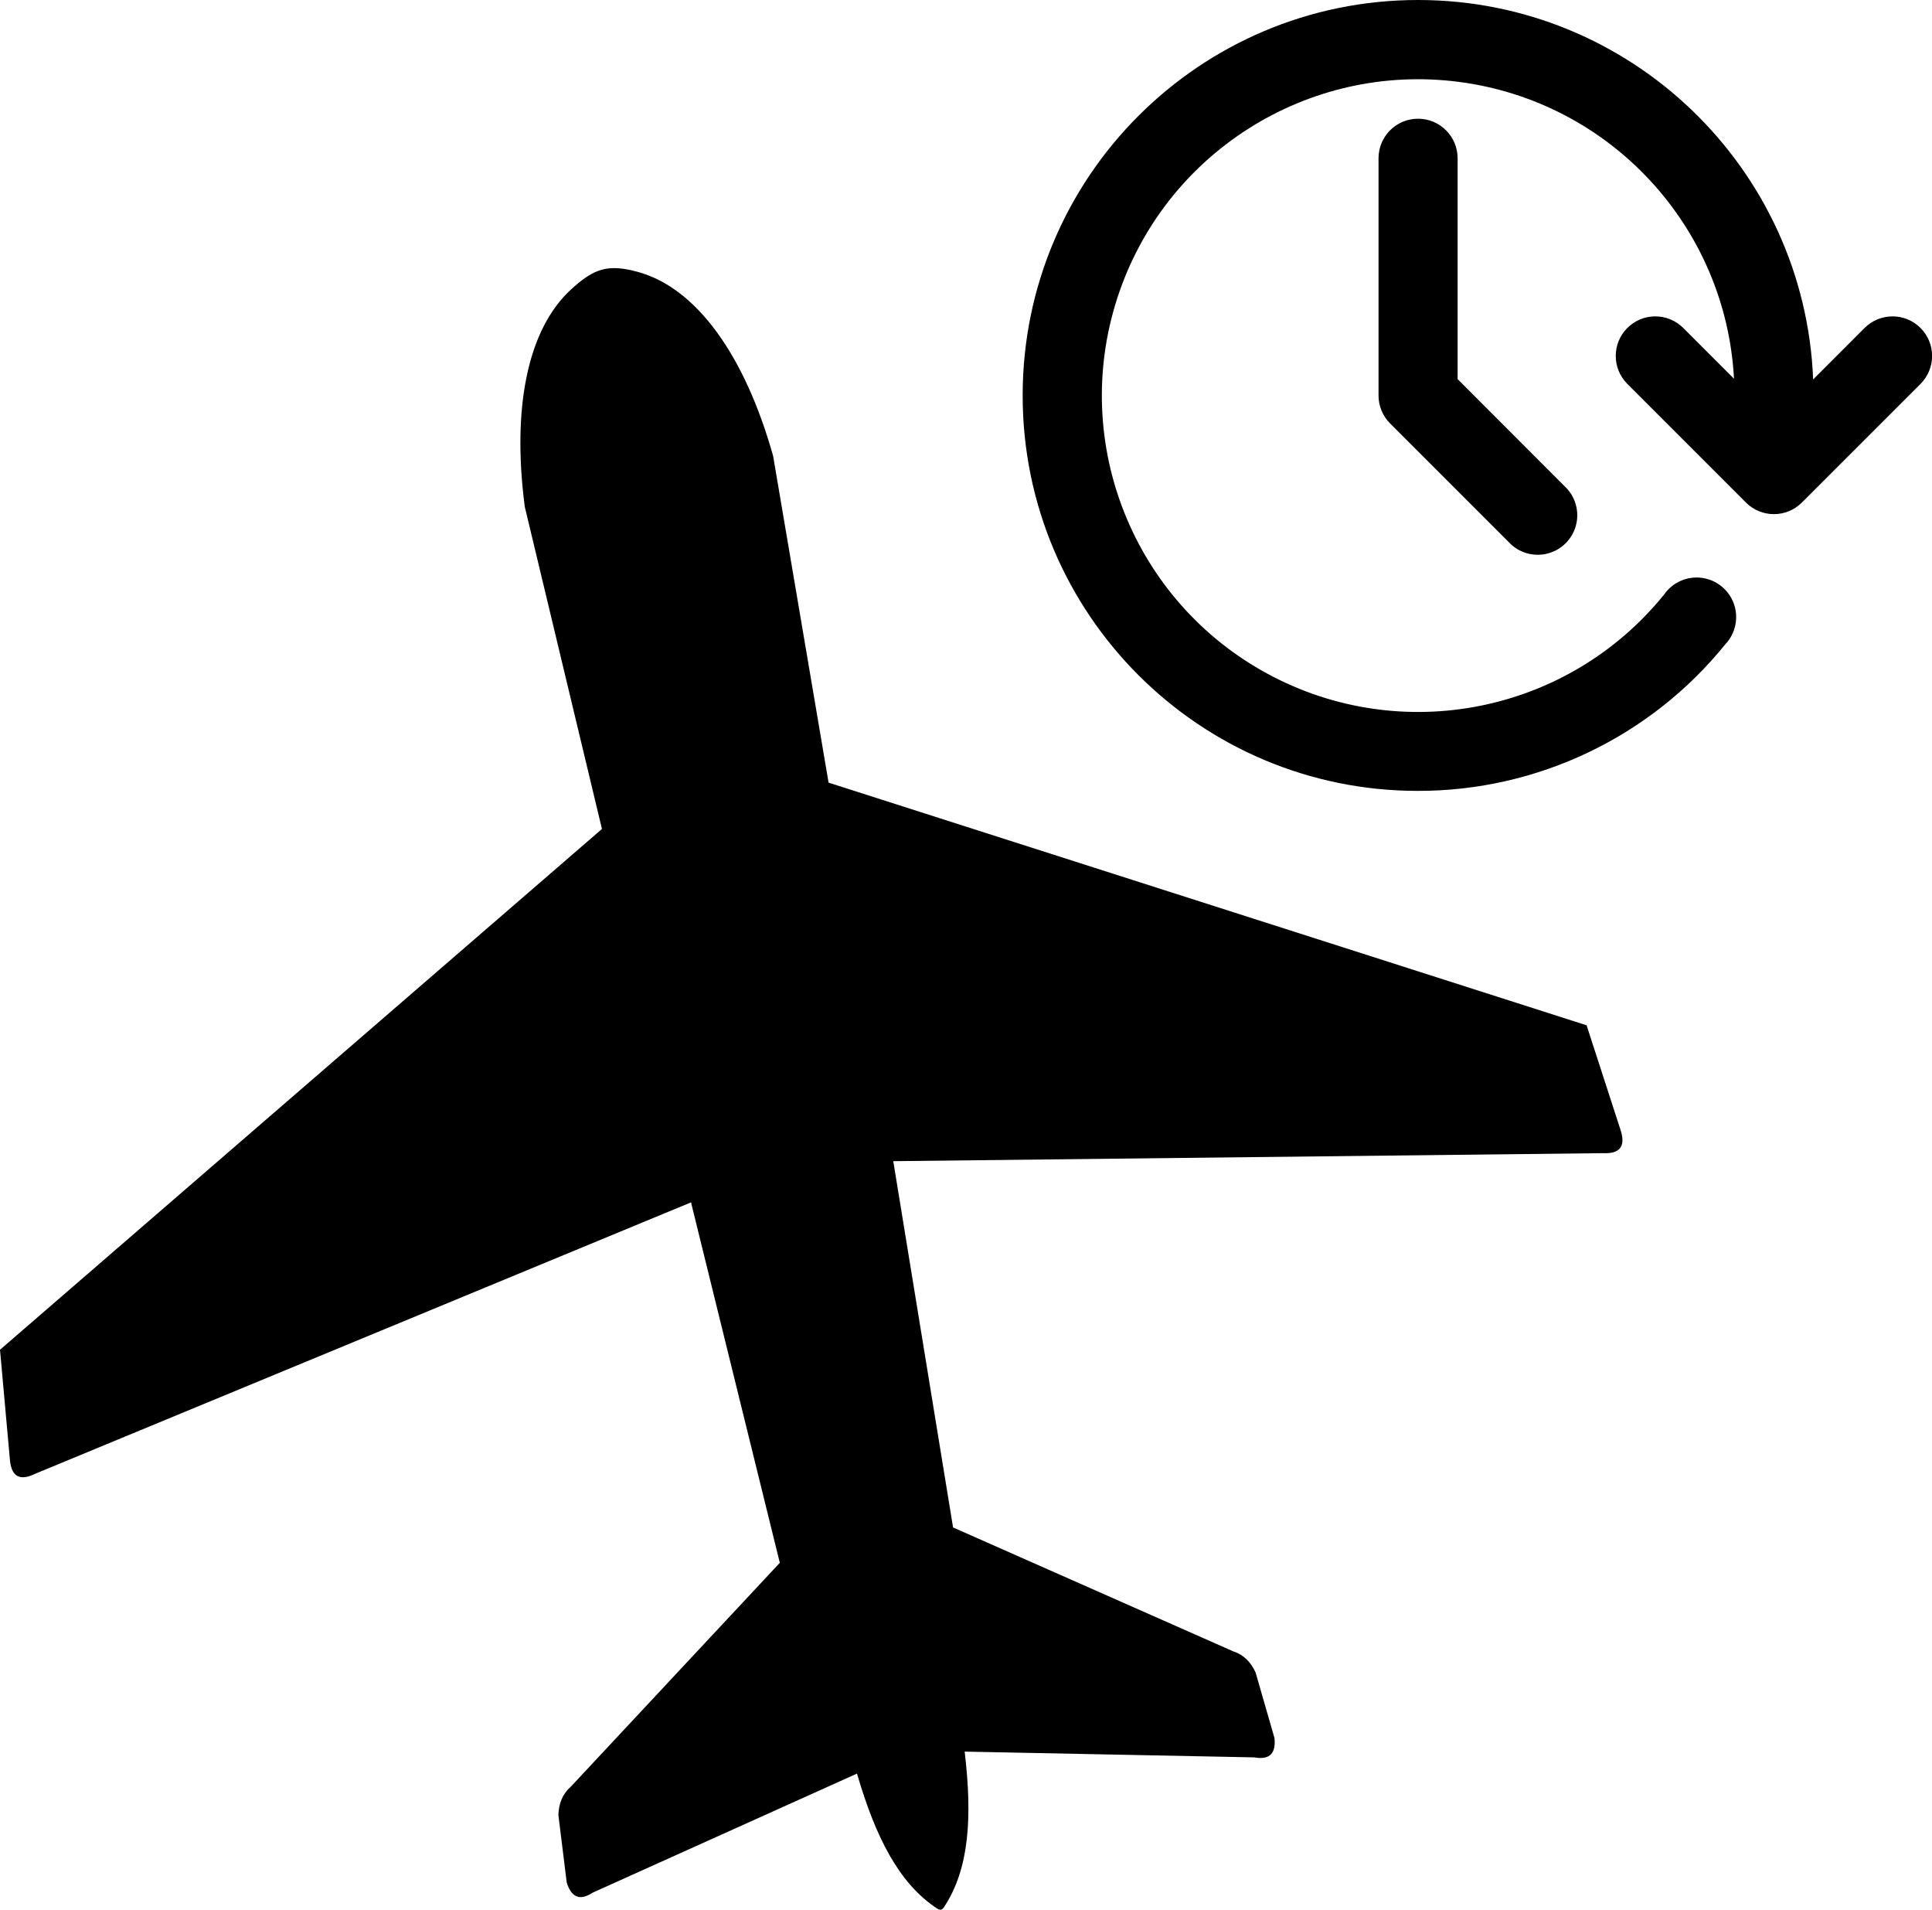
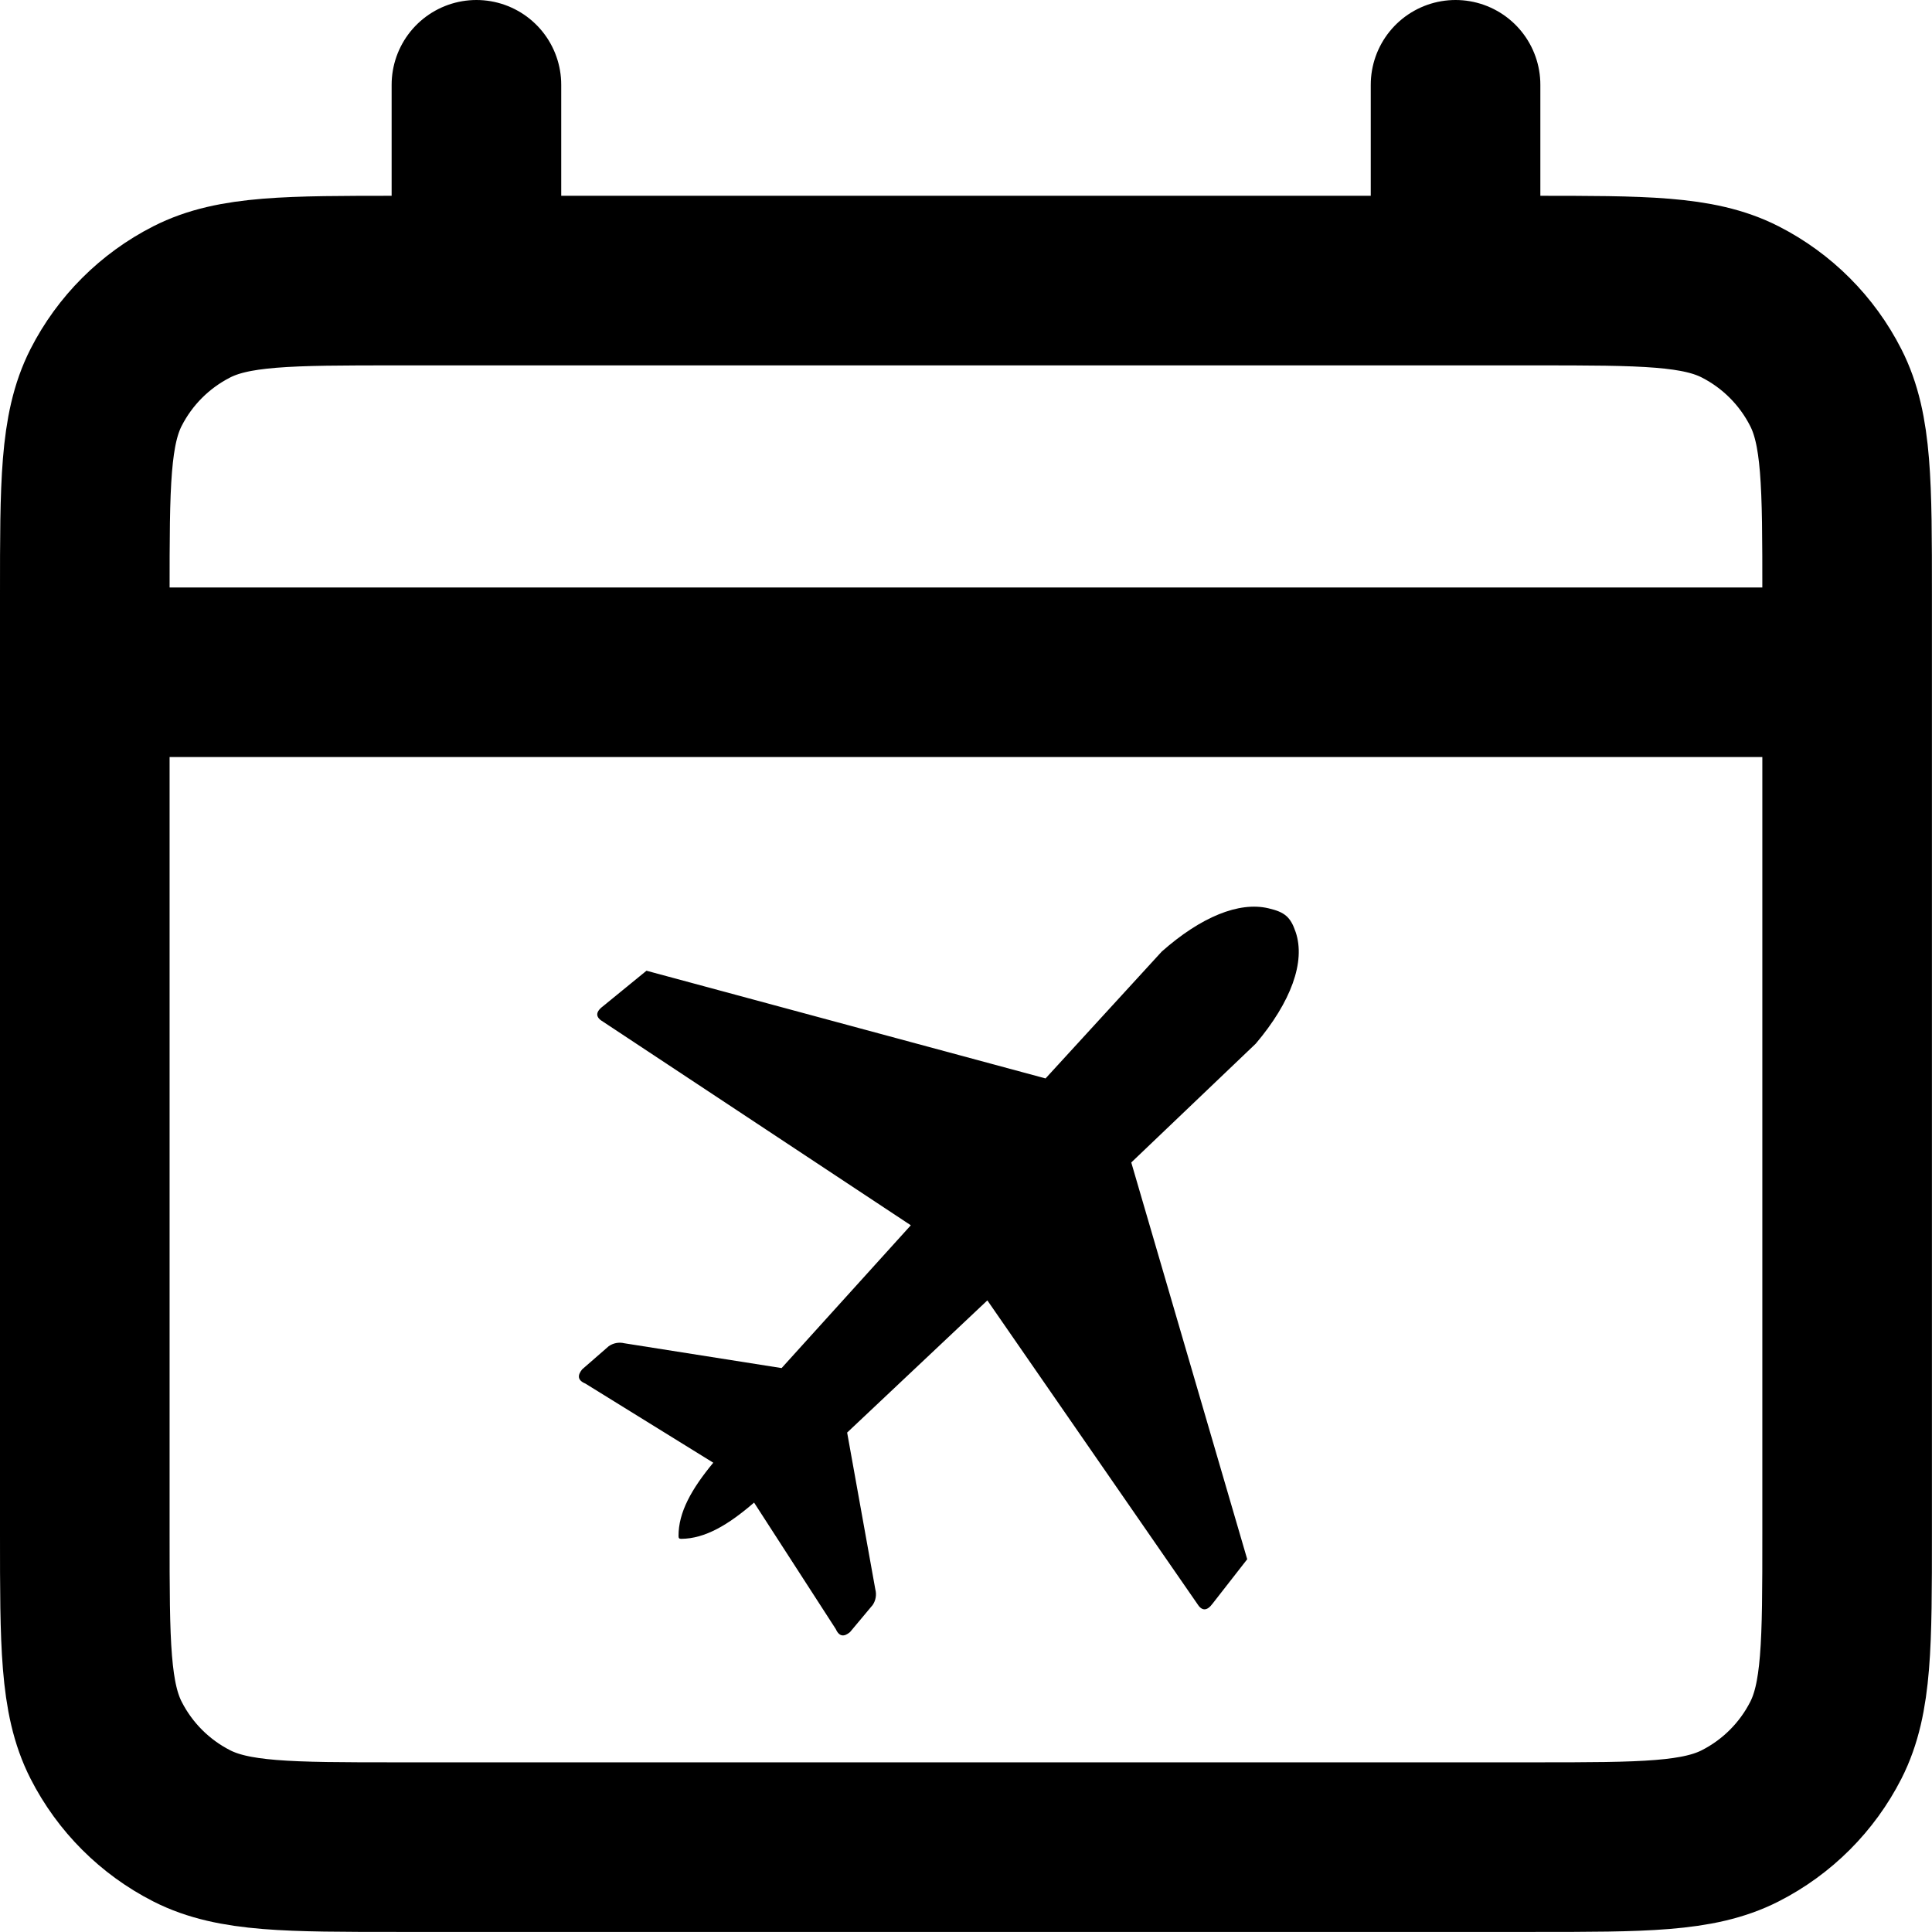
- <svg xmlns="http://www.w3.org/2000/svg" id="Layer_1" data-name="Layer 1" viewBox="0 0 1066.05 1053.55">
+ <svg xmlns="http://www.w3.org/2000/svg" id="Layer_1" data-name="Layer 1" viewBox="0 0 1025.27 1025.27">
  <defs>
-     <style>.cls-1{fill-rule:evenodd;}</style>
+     <style>
+             .future-1 {
+                 fill-rule: evenodd;
+             }
+ 
+             .future-2 {
+                 fill: none;
+                 stroke: #000;
+                 stroke-linecap: round;
+                 stroke-linejoin: round;
+                 stroke-width: 90px;
+             }
+         </style>
  </defs>
-   <path class="cls-1" d="M527.47,1065.36c-21-14-33.72-39.53-43.89-74.24l-145.74,65.64c-7.78,5.07-12,2-14.41-5.46L318.82,1014c.2-6.09,2.09-11.45,6.73-15.52L441,874.84,392,676,30.17,825.7c-8.55,4.19-13.47,1.76-14.09-8.78l-5.37-59.61L342.86,470,300.27,292.21c-7.17-54.95,1.73-97.86,25.38-119.7,13.05-12,20.69-14.26,37.1-9.8,32.14,8.85,58.85,45.7,74.55,101.48l30.61,180.26L886.17,578.31l18.47,56.93c3.51,9.91-.07,14.07-9.52,13.61L503.6,653.27l33,202.07,154.65,68.37c5.81,1.89,9.69,6,12.28,11.64l10.42,36.16c.78,7.79-2,12.29-11.1,10.67L543,979c4.26,36.07,2.62,64.56-11.36,85.73-1.33,1.9-2.28,1.87-4.16.62Z" transform="translate(-10.71 -12.69)" />
-   <path class="cls-1" d="M575,230.87c0-120.5,97.68-218.18,218.18-218.18,117.53,0,213.36,92.93,218,209.32l28.38-28.39a21.82,21.82,0,0,1,30.86,30.86l-65.46,65.45a21.81,21.81,0,0,1-30.85,0l-65.46-65.45a21.82,21.82,0,1,1,30.86-30.86l28,28a174.52,174.52,0,1,0-38.53,119A21.82,21.82,0,1,1,962.82,368a217.83,217.83,0,0,1-169.69,81C672.63,449.05,575,351.37,575,230.87ZM815,100a21.82,21.82,0,1,0-43.64,0V230.87a21.86,21.86,0,0,0,6.39,15.43l65.46,65.45A21.81,21.81,0,1,0,874,280.9L815,221.83Z" transform="translate(-10.71 -12.69)" />
+   <path class="future-1" d="M385.85,840.92c-.07-12.61,6.93-25,18.44-38.92l-67.88-42c-4.29-1.8-4.18-4.41-1.75-7.5l14.15-12.33a10.19,10.19,0,0,1,8.29-1.56l83.45,13.17L509.12,676,346,568.1c-4.12-2.34-4.52-5.08-.3-8.29l23.15-18.9,211.77,57.16,61.67-67.33c20.75-18.36,41-26.67,56.64-22.95,8.6,2,11.7,4.56,14.42,12.61,5.34,15.74-2.47,37.11-21.17,59.21l-66.07,63.06,61.53,210.55-18.38,23.56c-3.11,4.21-5.86,3.9-8.28-.13L549.74,715.86,475.33,786l14.94,83.14a10.17,10.17,0,0,1-1.36,8.33l-12.07,14.43c-3,2.51-5.65,2.61-7.53-1.61l-43.37-67.13c-13.74,11.87-26,19.13-38.65,19.24-1.15,0-1.43-.42-1.44-1.5Z" transform="translate(-25.77 -25.77)" />
+   <path class="future-2" d="M70.77,382.52H1006M278.6,70.77V174.68M798.2,70.77V174.68M237,1006H839.76c58.2,0,87.31,0,109.53-11.32a103.85,103.85,0,0,0,45.42-45.42C1006,927.07,1006,898,1006,839.76V341c0-58.2,0-87.3-11.32-109.52A103.85,103.85,0,0,0,949.29,186c-22.22-11.33-51.33-11.33-109.53-11.33H237c-58.2,0-87.3,0-109.53,11.33a103.9,103.9,0,0,0-45.42,45.42C70.77,253.65,70.77,282.75,70.77,341V839.76c0,58.2,0,87.31,11.32,109.53a103.9,103.9,0,0,0,45.42,45.42C149.74,1006,178.84,1006,237,1006Z" transform="translate(-25.77 -25.77)" />
</svg>
